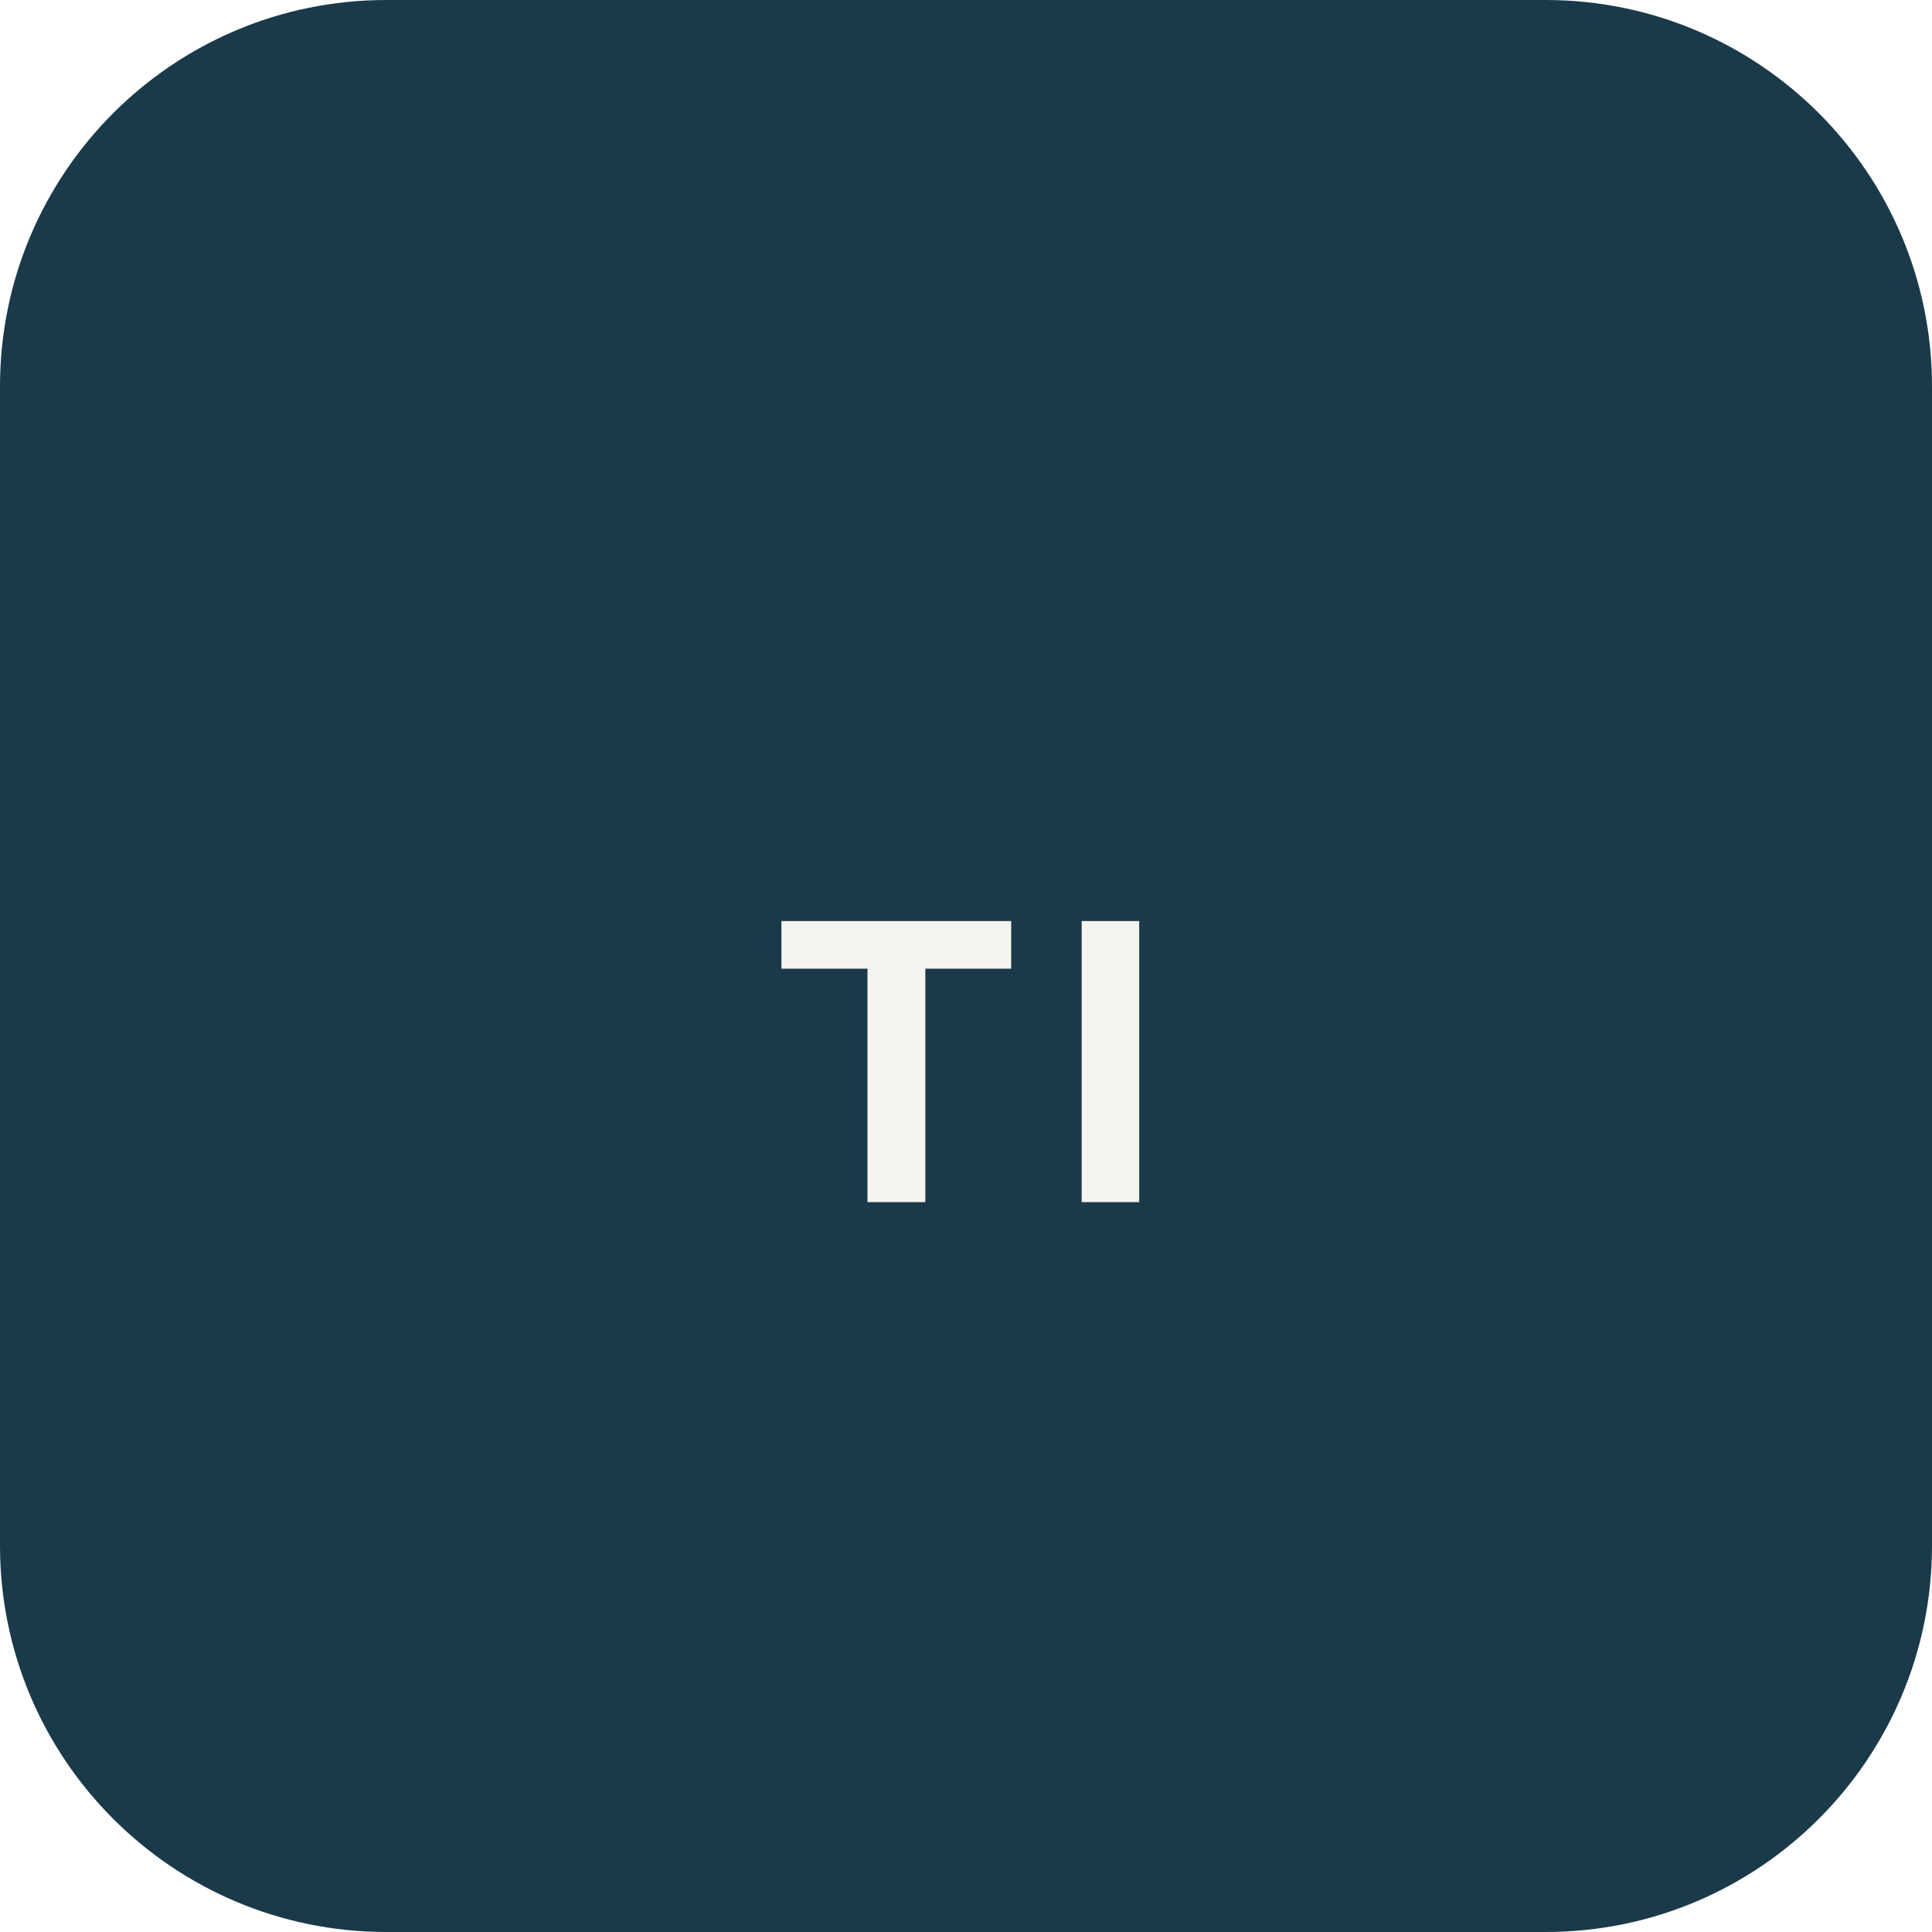
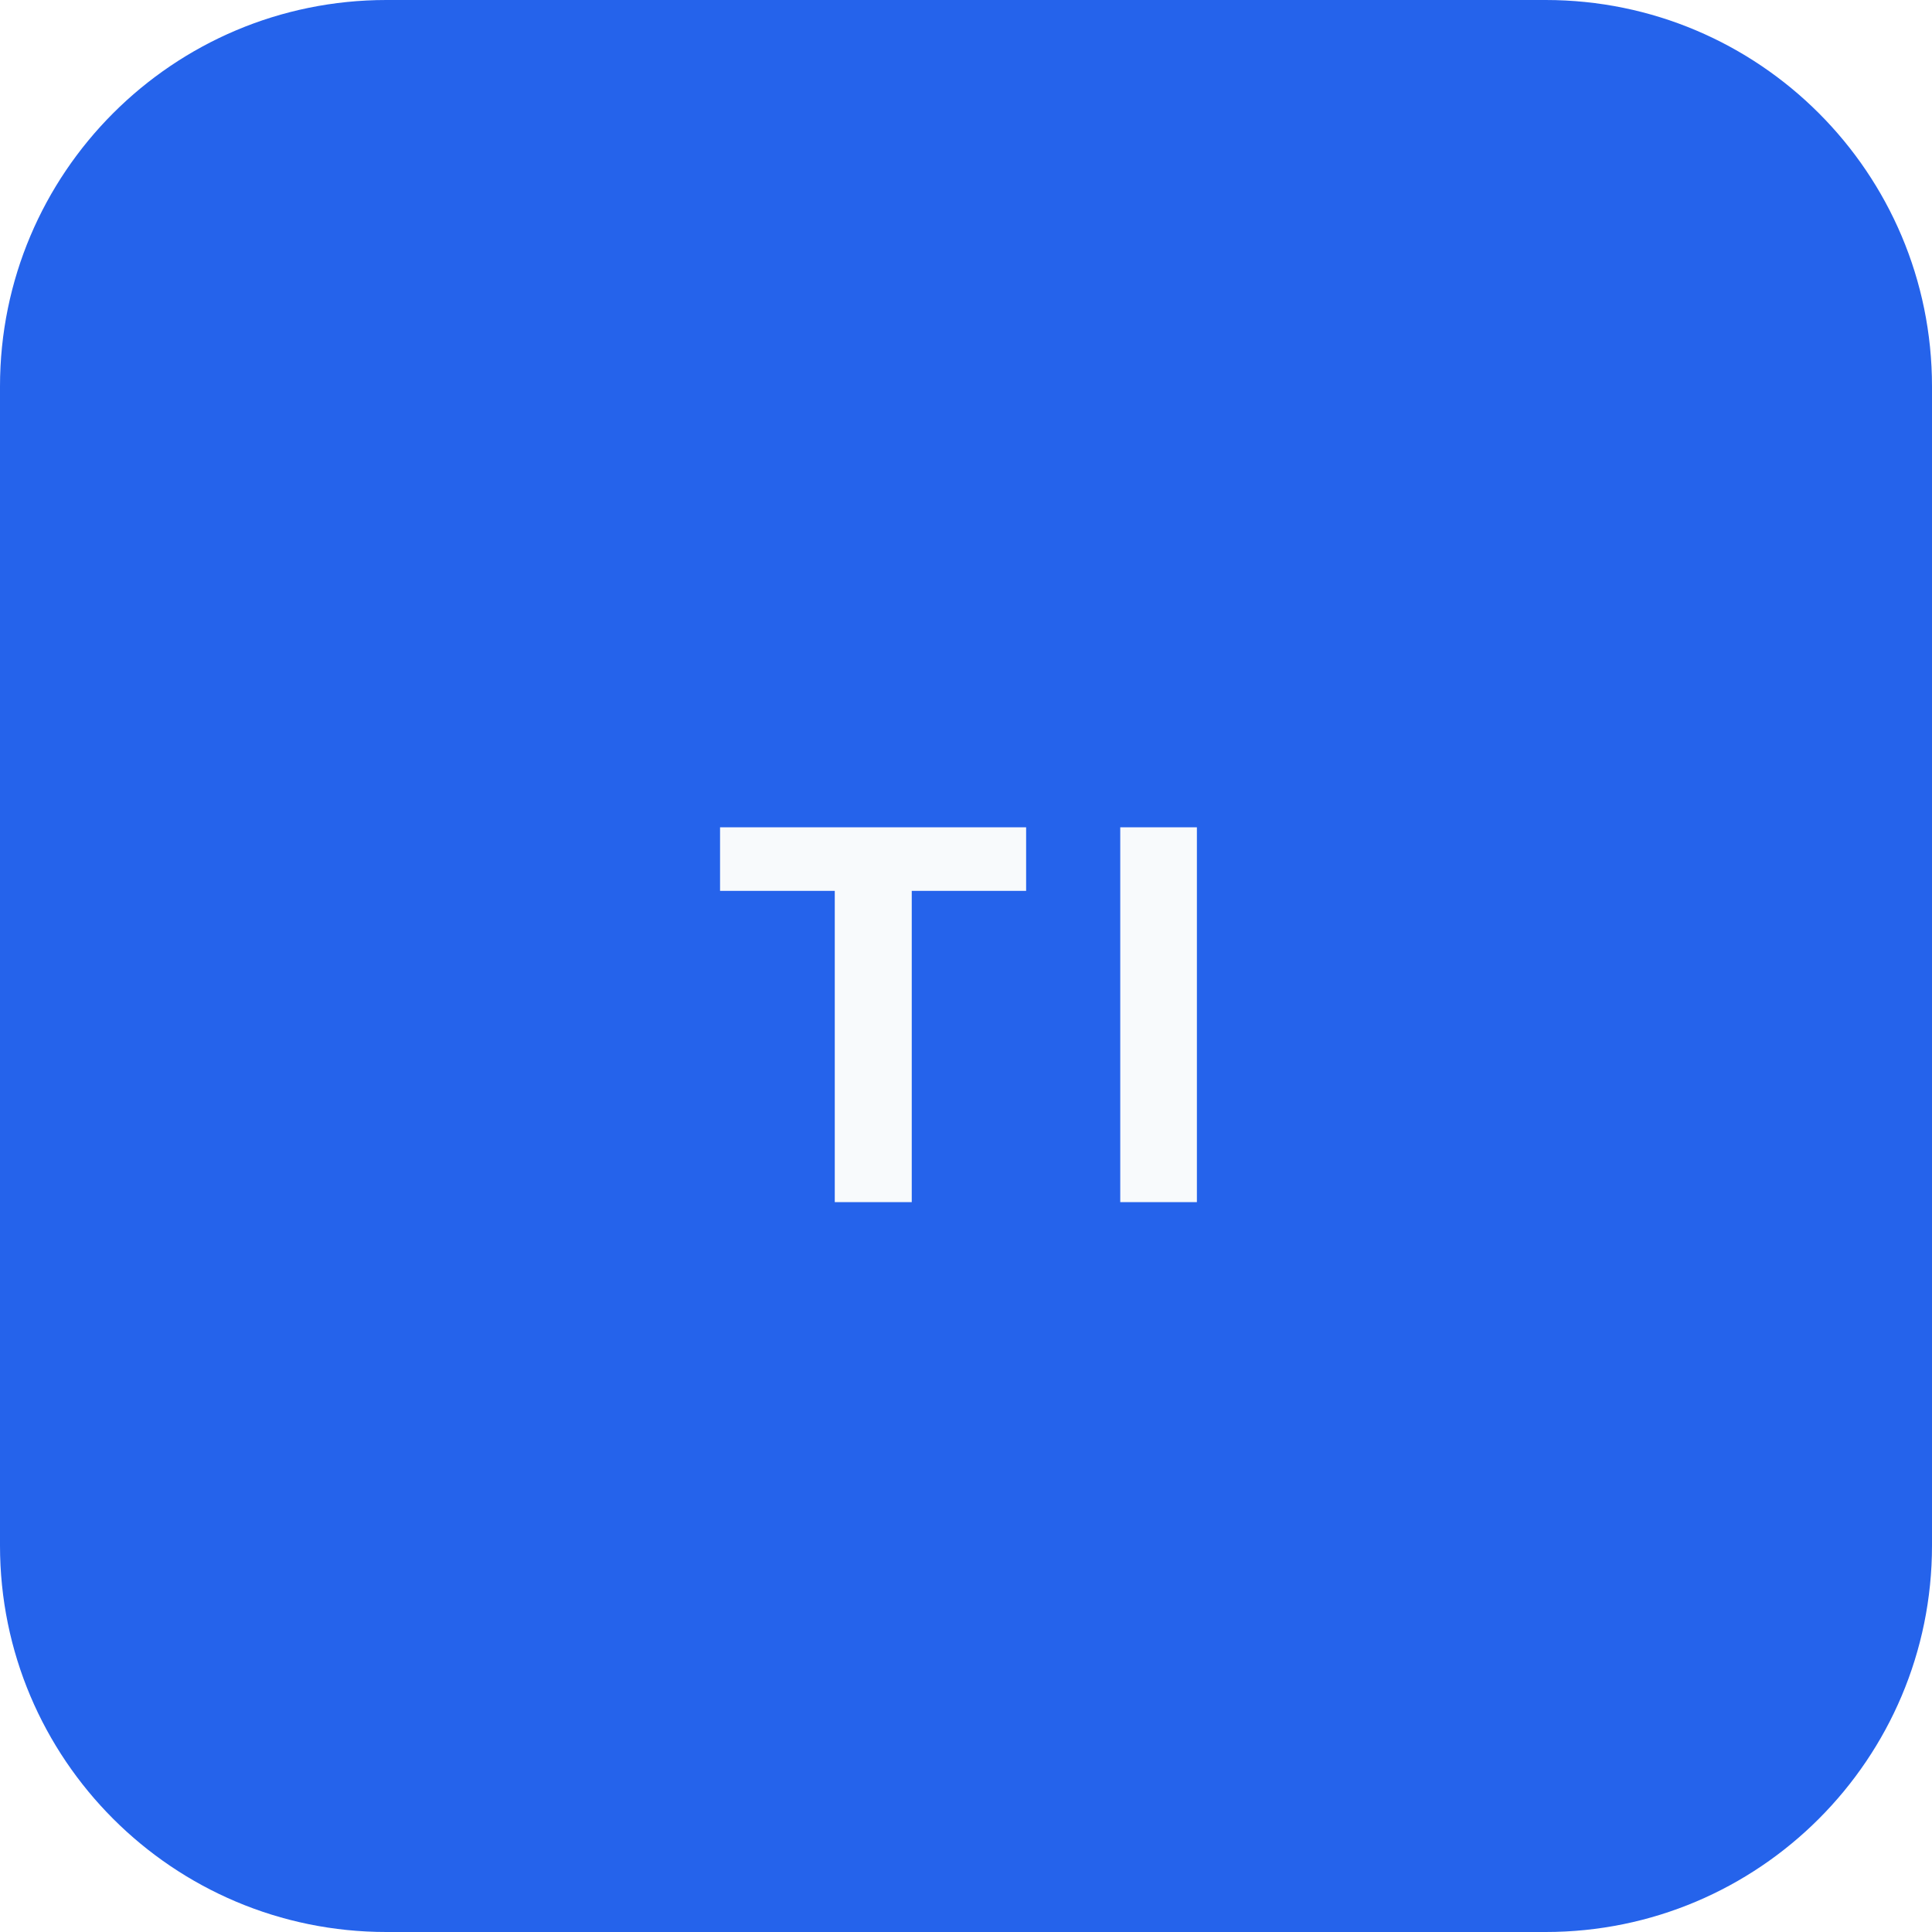
<svg xmlns="http://www.w3.org/2000/svg" viewBox="0 0 180 180" width="180" height="180" role="img" aria-label="TimelyInvoices">
-   <rect width="180" height="180" rx="36" fill="#1A3A4A" />
-   <text x="90" y="112" text-anchor="middle" font-family="ui-sans-serif, system-ui, -apple-system, BlinkMacSystemFont, 'Segoe UI', sans-serif" font-size="36" font-weight="700" fill="#F6F4F0" letter-spacing="0.08em">
+   <rect width="180" height="180" rx="36" fill="#2563EB" />
+   <text x="90" y="112" text-anchor="middle" font-family="ui-sans-serif, system-ui, -apple-system, BlinkMacSystemFont, 'Segoe UI', sans-serif" font-size="48" font-weight="700" fill="#F8FAFC" letter-spacing="0.08em">
    TI
  </text>
</svg>
